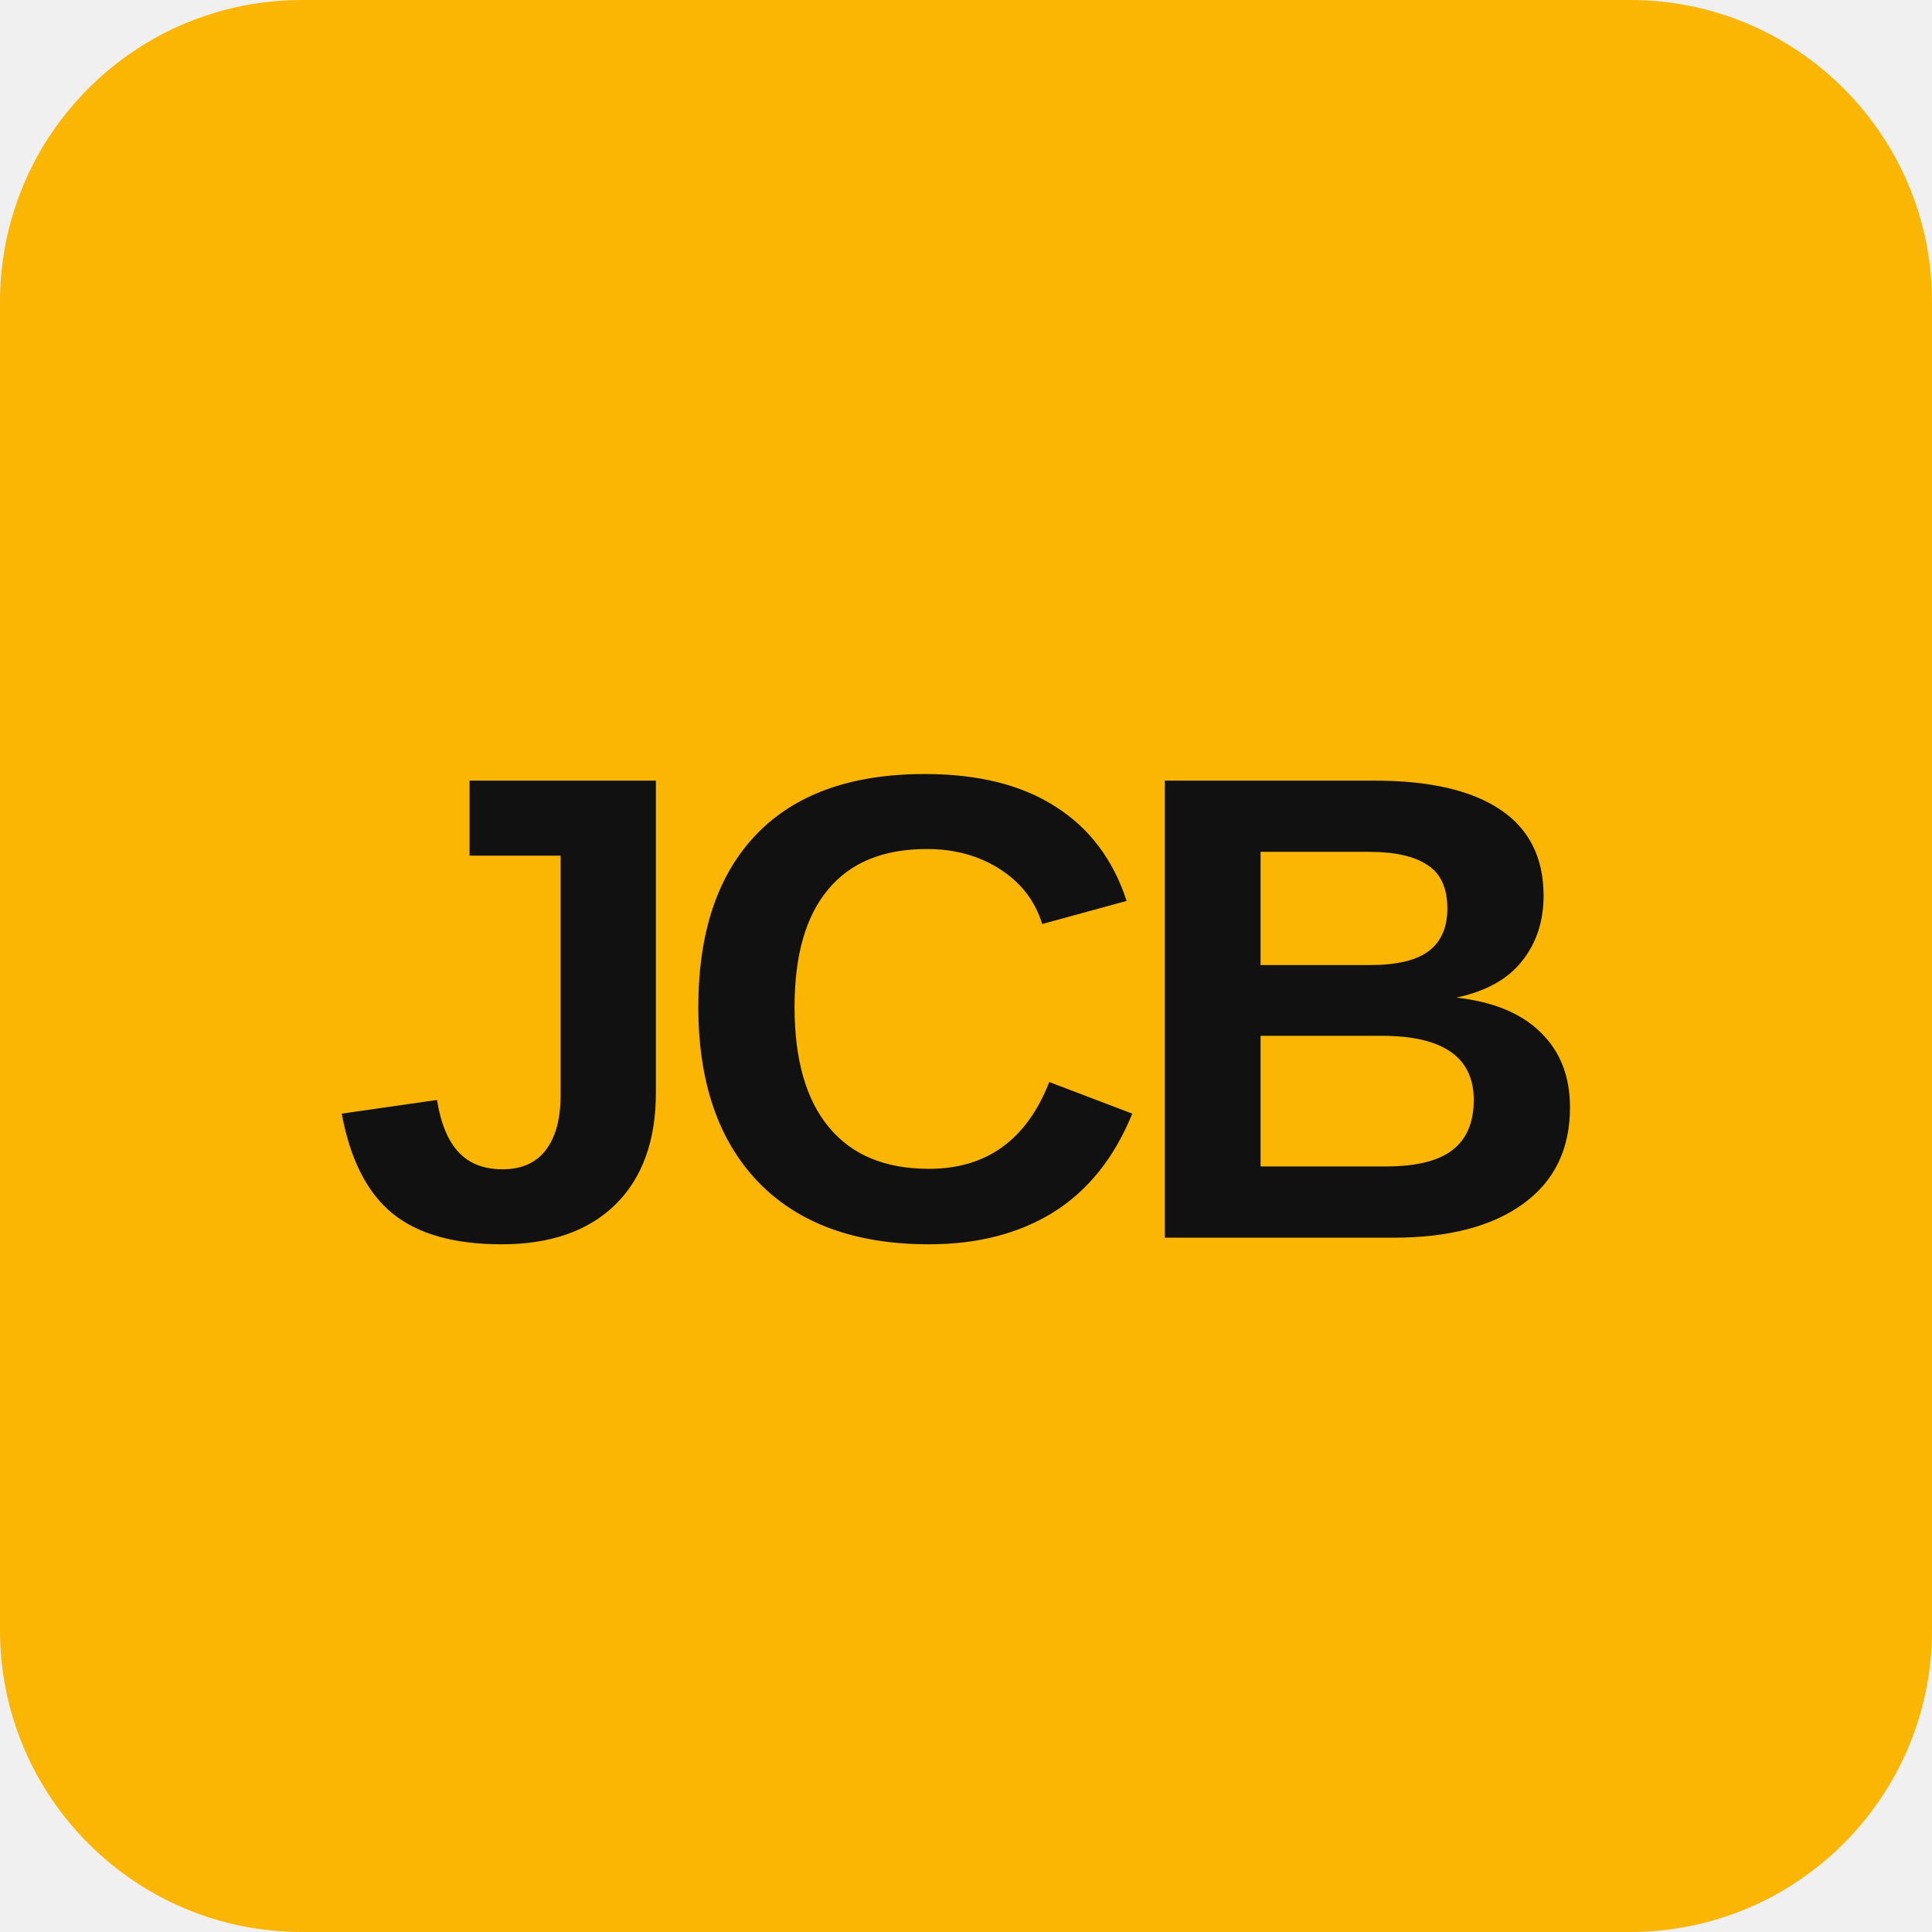
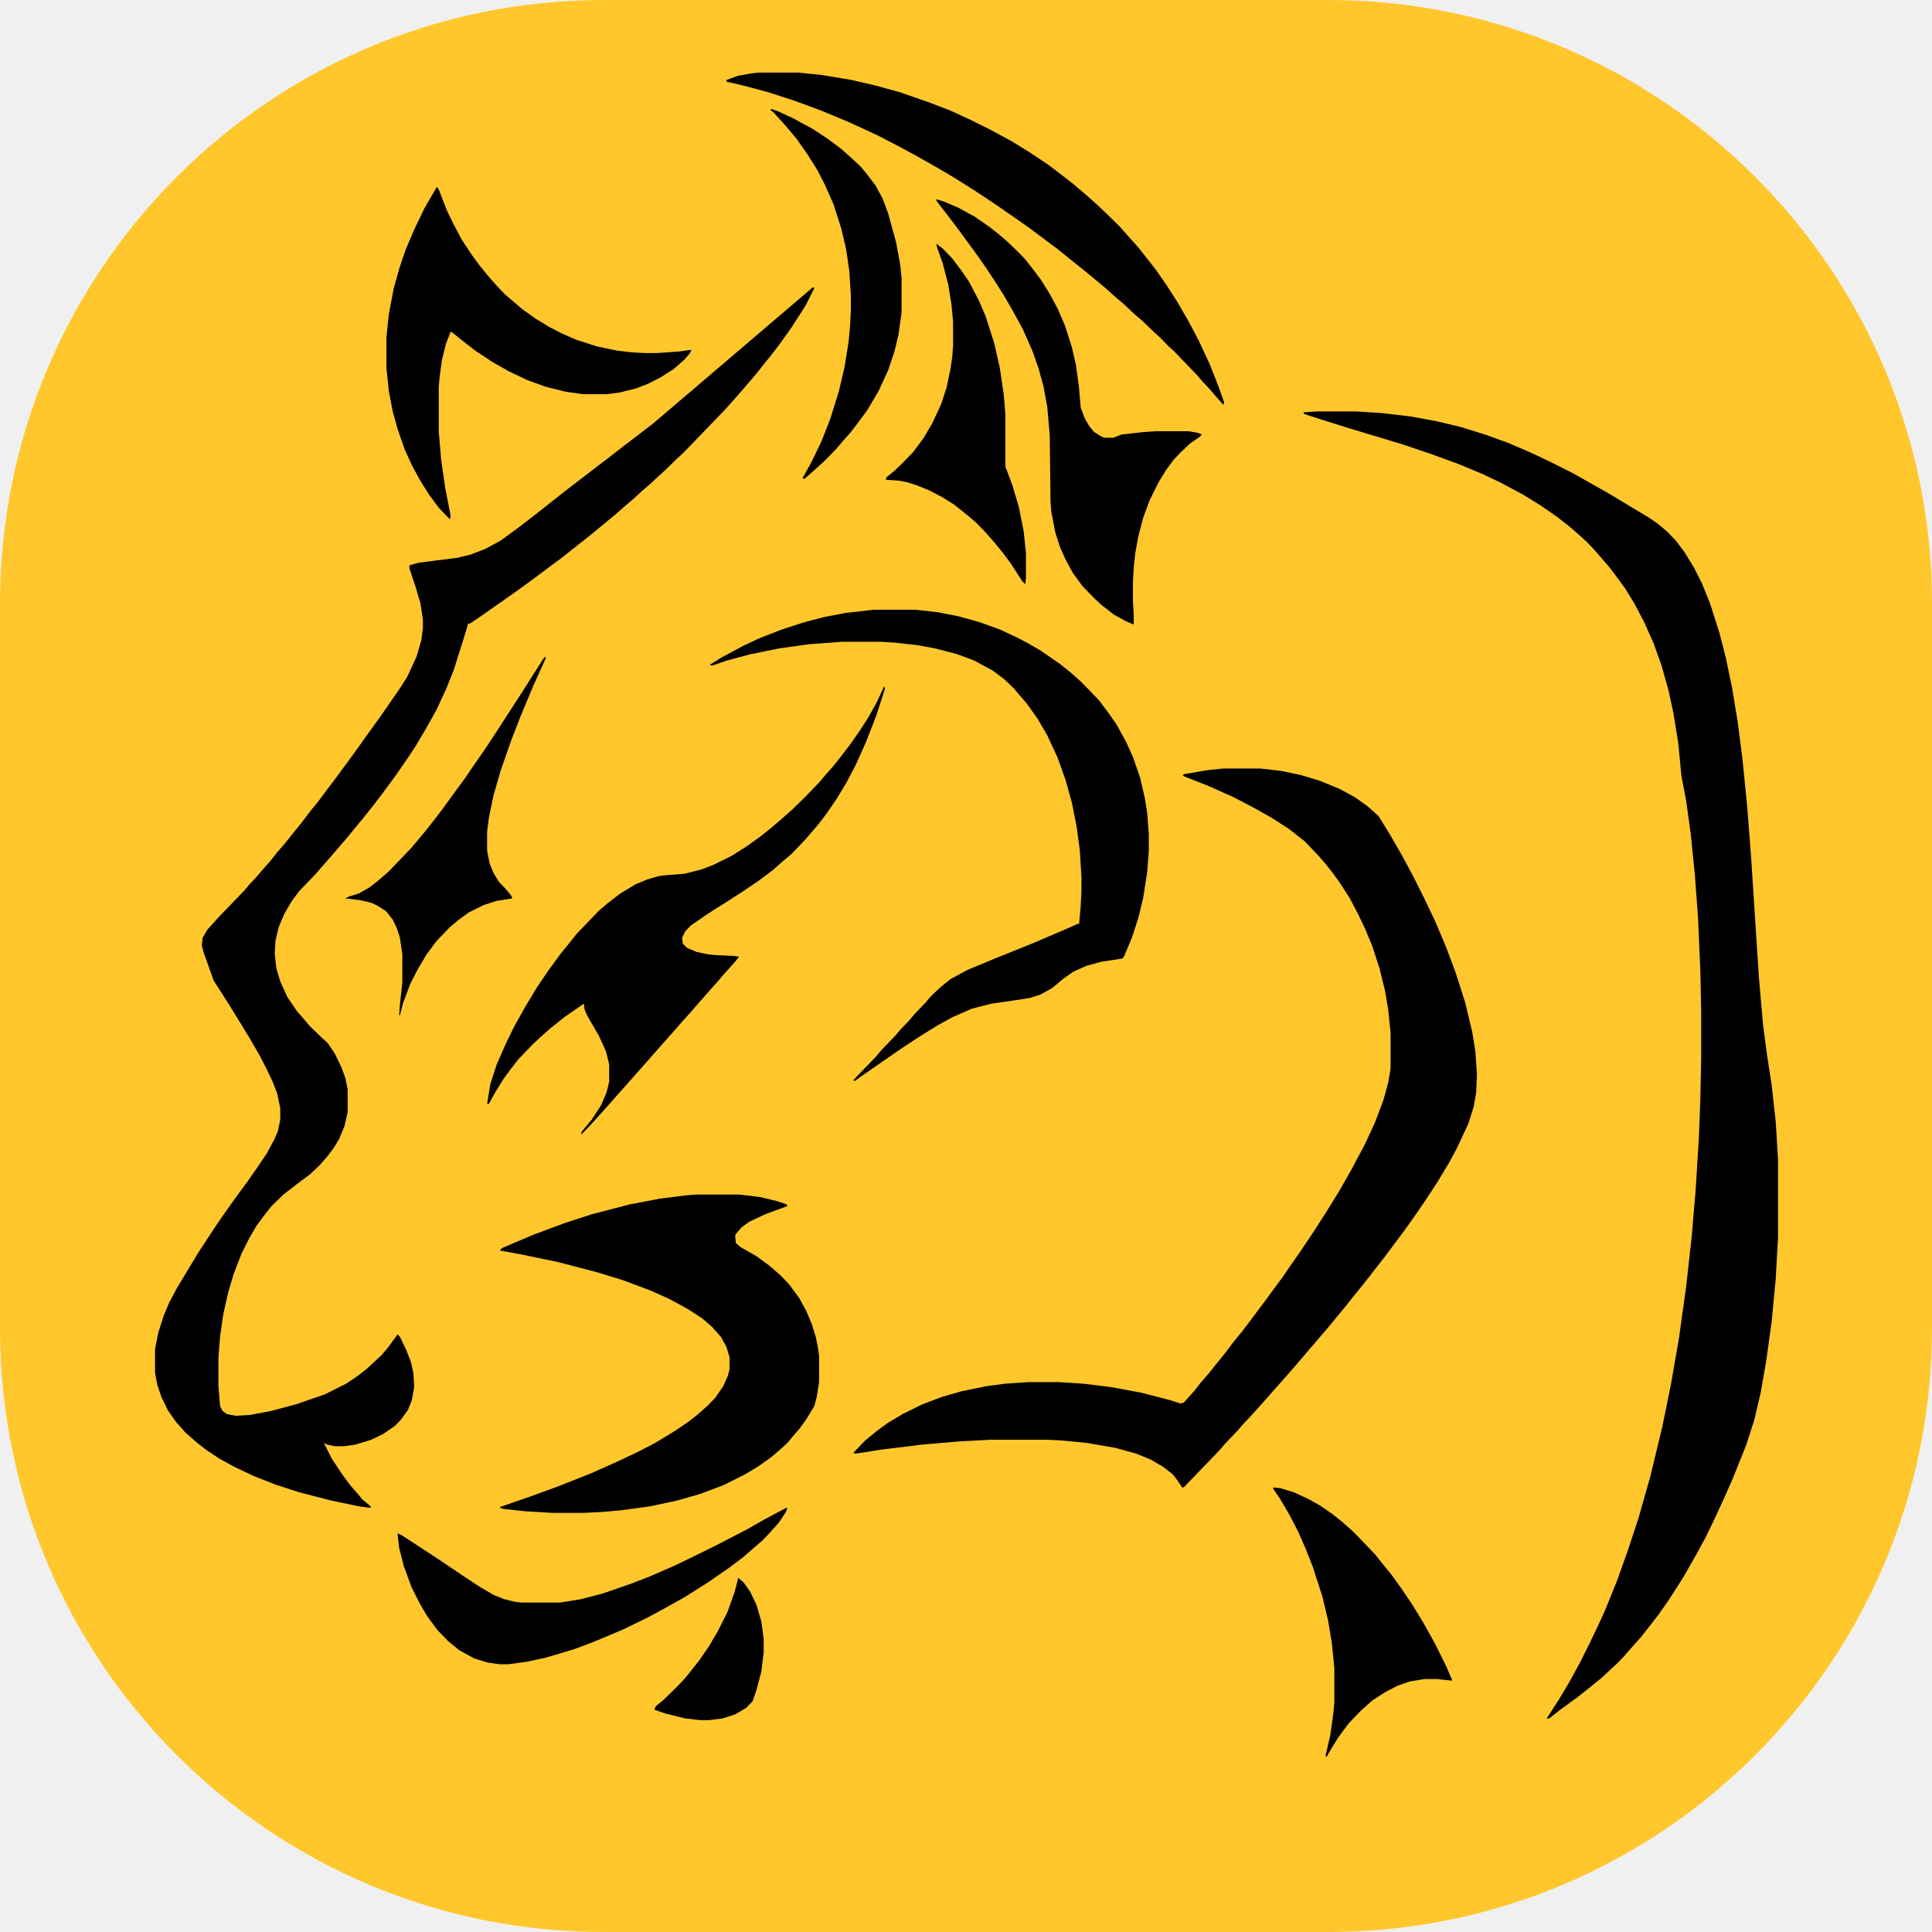
- <svg xmlns="http://www.w3.org/2000/svg" viewBox="0 0 64 64">
-   <rect width="64" height="64" rx="10" fill="#fbb503" />
-   <text x="32" y="41" text-anchor="middle" font-family="Arial Black, Arial, Helvetica, sans-serif" font-weight="900" font-size="22" fill="#111" letter-spacing="-1">JCB</text>
+ <svg xmlns="http://www.w3.org/2000/svg" width="32" height="32" viewBox="0 0 32 32" fill="none">
+   <rect width="32" height="32" rx="10" fill="#FFC72C" />
+   <g clip-path="url(#clip0_2001_55)">
+     <path d="M21.811 6.815H22.467L22.901 6.843L23.36 6.897L23.806 6.979L24.2 7.074L24.594 7.197L24.974 7.333L25.355 7.497L25.67 7.646L26.051 7.837L26.654 8.178L26.97 8.369L27.311 8.573L27.468 8.682L27.613 8.805L27.757 8.954L27.901 9.145L28.059 9.404L28.19 9.663L28.322 9.99L28.479 10.48L28.584 10.889L28.689 11.393L28.781 11.952L28.86 12.565L28.939 13.355L29.004 14.2L29.135 16.216L29.201 16.965L29.267 17.47L29.345 17.974L29.411 18.573L29.45 19.213V20.494L29.411 21.189L29.345 21.884L29.253 22.551L29.162 23.069L29.057 23.518L28.925 23.927L28.702 24.486L28.545 24.84L28.387 25.181L28.256 25.453L28.085 25.767L27.875 26.134L27.639 26.502L27.468 26.747L27.298 26.965L27.18 27.115L27.022 27.292L26.878 27.456L26.786 27.551L26.681 27.647L26.536 27.783L26.353 27.933L26.13 28.11L25.867 28.301L25.657 28.464H25.618L25.828 28.137L25.998 27.851L26.169 27.538L26.326 27.224L26.431 27.006L26.576 26.693L26.786 26.175L26.97 25.657L27.14 25.14L27.337 24.445L27.534 23.628L27.678 22.919L27.81 22.156L27.928 21.311L28.02 20.48L28.085 19.717L28.138 18.859L28.164 18.178L28.177 17.51V16.775L28.164 16.107L28.125 15.208L28.072 14.486L28.006 13.832L27.928 13.26L27.849 12.851L27.797 12.306L27.718 11.816L27.639 11.448L27.521 11.025L27.39 10.657L27.232 10.303L27.075 10.004L26.917 9.745L26.746 9.513L26.641 9.377L26.405 9.104L26.274 8.968L26.169 8.873L25.998 8.723L25.788 8.559L25.513 8.369L25.224 8.191L24.869 8.001L24.554 7.851L24.161 7.687L23.714 7.524L23.229 7.36L22.375 7.102L21.85 6.938L21.601 6.856L21.588 6.829L21.811 6.815Z" fill="black" />
+     <path d="M13.463 4.758L13.489 4.771L13.345 5.058L13.109 5.425L12.925 5.684L12.78 5.875L12.636 6.052L12.518 6.202L12.4 6.338L12.308 6.447L12.164 6.611L12.006 6.788L11.323 7.496L11.218 7.592L11.008 7.796L10.903 7.891L10.772 8.014L10.628 8.137L10.496 8.259L10.352 8.382L10.181 8.532L9.998 8.682L9.801 8.845L9.578 9.022L9.302 9.24L9.118 9.376L8.882 9.553L8.659 9.717L8.449 9.867L7.884 10.262L7.779 10.33H7.753L7.714 10.466L7.517 11.093L7.386 11.42L7.228 11.761L7.044 12.088L6.874 12.374L6.729 12.592L6.559 12.837L6.349 13.123L6.204 13.314L6.021 13.545L5.705 13.927L5.574 14.077L5.482 14.186L5.338 14.349L5.22 14.485L4.957 14.758L4.826 14.935L4.708 15.139L4.616 15.357L4.564 15.575L4.55 15.793L4.577 16.038L4.642 16.256L4.76 16.515L4.918 16.747L5.036 16.883L5.128 16.992L5.325 17.183L5.43 17.278L5.548 17.455L5.653 17.673L5.719 17.851L5.758 18.041V18.423L5.705 18.654L5.614 18.872L5.522 19.022L5.417 19.159L5.299 19.295L5.141 19.445L4.905 19.622L4.695 19.785L4.498 19.976L4.38 20.126L4.248 20.303L4.13 20.507L3.999 20.766L3.868 21.107L3.776 21.42L3.697 21.774L3.645 22.142L3.618 22.483V22.96L3.645 23.287L3.684 23.368L3.763 23.423L3.907 23.45L4.143 23.436L4.498 23.368L4.905 23.259L5.377 23.096L5.732 22.919L5.915 22.796L6.073 22.674L6.204 22.551L6.309 22.456L6.427 22.319L6.585 22.101L6.624 22.142L6.729 22.36L6.808 22.564L6.847 22.742L6.861 22.973L6.821 23.191L6.756 23.355L6.637 23.518L6.546 23.613L6.349 23.75L6.152 23.845L5.889 23.927L5.705 23.954H5.548L5.417 23.927L5.364 23.9L5.495 24.159L5.666 24.417L5.797 24.595L5.915 24.731L6.007 24.84L6.139 24.949V24.976L5.942 24.949L5.482 24.853L4.957 24.717L4.577 24.595L4.196 24.445L3.881 24.295L3.632 24.159L3.408 24.009L3.251 23.886L3.067 23.723L2.91 23.545L2.778 23.355L2.673 23.137L2.608 22.946L2.568 22.742V22.346L2.621 22.074L2.713 21.788L2.805 21.57L2.936 21.325L3.133 20.998L3.29 20.739L3.54 20.357L3.697 20.126L3.881 19.867L4.091 19.581L4.262 19.336L4.419 19.104L4.537 18.886L4.603 18.736L4.642 18.545V18.355L4.59 18.109L4.511 17.905L4.406 17.687L4.301 17.483L4.143 17.21L3.986 16.951L3.776 16.611L3.54 16.243L3.369 15.766L3.343 15.657L3.356 15.534L3.435 15.398L3.632 15.18L4.052 14.744L4.143 14.635L4.235 14.54L4.327 14.431L4.472 14.267L4.59 14.118L4.721 13.968L4.839 13.818L4.984 13.641L5.128 13.45L5.272 13.273L5.404 13.096L5.548 12.905L5.679 12.728L5.889 12.442L6.073 12.183L6.27 11.911L6.611 11.42L6.742 11.216L6.9 10.875L6.979 10.602L7.005 10.398V10.262L6.966 10.003L6.887 9.731L6.782 9.417V9.363L6.926 9.322L7.241 9.281L7.569 9.24L7.793 9.186L8.042 9.09L8.291 8.954L8.554 8.763L8.803 8.573L9.355 8.137L10.103 7.564L10.313 7.401L10.812 7.019L11.1 6.774L11.323 6.583L11.468 6.461L11.691 6.27L11.835 6.147L12.282 5.766L12.426 5.643L12.649 5.453L12.793 5.33L13.24 4.949L13.384 4.826L13.463 4.758Z" fill="black" />
+     <path d="M20.263 12.729H20.88L21.221 12.769L21.549 12.838L21.864 12.933L22.192 13.069L22.442 13.205L22.652 13.355L22.835 13.519L23.019 13.818L23.216 14.159L23.4 14.5L23.584 14.867L23.767 15.249L23.951 15.685L24.109 16.107L24.266 16.598L24.384 17.088L24.437 17.415L24.463 17.797L24.45 18.096L24.41 18.328L24.319 18.614L24.135 19.009L24.004 19.254L23.807 19.581L23.61 19.881L23.452 20.113L23.268 20.372L23.085 20.617L22.953 20.794L22.783 21.012L22.678 21.148L22.56 21.298L22.415 21.475L22.297 21.625L21.982 22.006L21.864 22.143L21.772 22.252L21.654 22.388L21.562 22.497L21.326 22.77L21.037 23.096L20.88 23.274L20.683 23.491L20.591 23.587L20.499 23.696L20.289 23.914L20.197 24.023L19.606 24.636H19.58L19.488 24.5L19.423 24.418L19.265 24.295L19.055 24.173L18.819 24.077L18.477 23.982L18.005 23.9L17.585 23.859L17.322 23.846H16.417L15.905 23.873L15.275 23.927L14.605 24.009L14.172 24.077L14.133 24.064L14.33 23.859L14.514 23.709L14.697 23.573L14.947 23.423L15.275 23.26L15.603 23.137L15.931 23.042L16.338 22.96L16.64 22.919L17.034 22.892H17.532L17.953 22.919L18.399 22.974L18.911 23.069L19.383 23.192L19.554 23.246L19.606 23.233L19.777 23.042L19.895 22.892L20.026 22.742L20.145 22.592L20.289 22.415L20.433 22.224L20.578 22.047L20.722 21.857L20.906 21.611L21.037 21.434L21.247 21.148L21.378 20.957L21.549 20.712L21.759 20.399L21.969 20.072L22.179 19.731L22.389 19.363L22.599 18.968L22.77 18.601L22.914 18.219L22.993 17.933L23.032 17.701V17.102L22.993 16.72L22.94 16.407L22.849 16.039L22.73 15.671L22.599 15.358L22.494 15.14L22.35 14.867L22.192 14.622L22.074 14.459L21.956 14.309L21.838 14.173L21.602 13.927L21.339 13.723L21.063 13.546L20.775 13.383L20.433 13.205L20.04 13.028L19.593 12.851L19.606 12.824L20 12.756L20.263 12.729Z" fill="black" />
+     <path d="M11.533 19.785H12.241L12.583 19.826L12.871 19.894L13.029 19.949L13.042 19.976L12.675 20.112L12.412 20.235L12.281 20.33L12.189 20.439L12.176 20.466L12.189 20.589L12.268 20.657L12.53 20.807L12.753 20.971L12.924 21.12L13.068 21.27L13.239 21.502L13.357 21.72L13.449 21.938L13.515 22.156L13.554 22.36L13.567 22.469V22.891L13.528 23.137L13.488 23.287L13.357 23.505L13.239 23.668L13.121 23.804L13.042 23.9L12.937 23.995L12.78 24.131L12.57 24.281L12.346 24.417L11.992 24.595L11.598 24.744L11.218 24.853L10.771 24.949L10.273 25.017L9.957 25.044L9.669 25.058H9.144L8.684 25.03L8.317 24.99L8.277 24.962L8.75 24.799L9.236 24.622L9.787 24.404L10.246 24.199L10.588 24.036L10.85 23.9L11.165 23.709L11.388 23.559L11.546 23.436L11.716 23.287L11.848 23.15L11.979 22.96L12.058 22.782L12.084 22.674V22.483L12.031 22.306L11.94 22.142L11.795 21.979L11.638 21.842L11.388 21.679L11.086 21.515L10.784 21.379L10.312 21.202L9.866 21.066L9.236 20.902L8.645 20.78L8.277 20.712L8.317 20.671L8.829 20.453L9.341 20.262L9.8 20.112L10.43 19.949L10.929 19.853L11.362 19.799L11.533 19.785Z" fill="black" />
+     <path d="M14.473 10.099H15.155L15.523 10.139L15.877 10.208L16.219 10.303L16.56 10.426L16.823 10.548L17.032 10.657L17.242 10.78L17.558 10.998L17.728 11.134L17.912 11.298L18.201 11.597L18.345 11.788L18.489 11.992L18.647 12.278L18.765 12.537L18.883 12.878L18.962 13.219L19.001 13.464L19.028 13.818V14.091L19.001 14.445L18.936 14.867L18.857 15.194L18.752 15.521L18.621 15.834L18.595 15.875L18.24 15.93L17.991 15.998L17.781 16.093L17.623 16.202L17.426 16.366L17.229 16.475L17.059 16.529L16.796 16.57L16.416 16.625L16.101 16.706L15.786 16.843L15.536 16.979L15.208 17.183L14.919 17.374L14.25 17.837L14.158 17.905L14.132 17.892L14.512 17.497L14.604 17.387L14.827 17.156L14.919 17.047L15.064 16.897L15.155 16.788L15.326 16.611L15.418 16.502L15.575 16.352L15.746 16.216L16.022 16.066L16.481 15.875L17.124 15.616L17.728 15.357L17.846 15.303H17.873L17.899 15.017L17.912 14.758V14.527L17.886 14.091L17.833 13.695L17.755 13.3L17.649 12.919L17.518 12.551L17.348 12.183L17.19 11.911L17.006 11.652L16.888 11.515L16.796 11.406L16.626 11.243L16.442 11.107L16.14 10.943L15.851 10.834L15.484 10.739L15.182 10.684L14.814 10.644L14.591 10.63H13.948L13.397 10.671L12.911 10.739L12.438 10.834L12.031 10.943L11.795 11.025L11.756 11.011L11.953 10.889L12.307 10.698L12.57 10.575L12.95 10.426L13.331 10.303L13.646 10.221L14 10.153L14.473 10.099Z" fill="black" />
+     <path d="M14.645 11.365L14.658 11.406L14.513 11.856L14.343 12.292L14.172 12.673L14.014 12.973L13.857 13.232L13.699 13.463L13.555 13.654L13.437 13.79L13.345 13.899L13.109 14.145L12.964 14.267L12.794 14.417L12.557 14.594L12.295 14.771L12.019 14.948L11.717 15.139L11.442 15.33L11.35 15.425L11.297 15.534L11.31 15.63L11.376 15.698L11.534 15.766L11.73 15.807L11.862 15.82L12.164 15.834L12.242 15.848L12.164 15.943L11.98 16.147L11.888 16.256L11.73 16.433L11.586 16.597L11.468 16.733L11.31 16.91L10.444 17.891L9.972 18.422L9.775 18.64L9.63 18.79V18.75L9.801 18.545L9.959 18.3L10.05 18.082L10.09 17.918V17.632L10.037 17.414L9.919 17.155L9.722 16.815L9.683 16.72L9.67 16.624L9.355 16.842L9.132 17.019L8.961 17.169L8.83 17.292L8.593 17.537L8.475 17.687L8.344 17.864L8.2 18.096L8.095 18.286H8.068L8.121 17.959L8.226 17.632L8.37 17.305L8.515 17.006L8.698 16.679L8.895 16.352L9.079 16.079L9.289 15.793L9.433 15.616L9.552 15.466L9.919 15.085L10.063 14.962L10.274 14.799L10.523 14.649L10.72 14.567L10.904 14.512L10.995 14.499L11.337 14.472L11.612 14.403L11.822 14.322L12.124 14.172L12.361 14.022L12.571 13.872L12.728 13.749L12.938 13.572L13.122 13.409L13.345 13.191L13.568 12.959L13.66 12.85L13.804 12.687L13.923 12.537L14.08 12.332L14.251 12.087L14.382 11.883L14.526 11.624L14.645 11.365Z" fill="black" />
+     <path d="M7.24 3.096L7.267 3.137L7.398 3.477L7.503 3.695L7.647 3.968L7.818 4.226L7.949 4.404L8.094 4.581L8.238 4.744L8.369 4.88L8.658 5.126L8.868 5.276L9.091 5.412L9.301 5.521L9.551 5.63L9.892 5.739L10.22 5.807L10.443 5.834L10.68 5.848H10.876L11.257 5.821L11.454 5.793L11.428 5.848L11.336 5.957L11.165 6.107L10.955 6.243L10.745 6.352L10.535 6.434L10.259 6.502L10.049 6.529H9.656L9.367 6.488L9.039 6.406L8.737 6.297L8.422 6.147L8.159 5.998L7.871 5.807L7.66 5.643L7.49 5.507L7.464 5.494L7.385 5.698L7.319 5.97L7.28 6.256L7.267 6.42V7.142L7.306 7.605L7.372 8.068L7.464 8.545L7.45 8.6L7.267 8.409L7.096 8.177L6.952 7.946L6.82 7.701L6.702 7.442L6.584 7.101L6.505 6.815L6.44 6.474L6.4 6.093V5.589L6.44 5.207L6.519 4.785L6.61 4.458L6.715 4.145L6.86 3.804L7.03 3.45L7.227 3.109L7.24 3.096Z" fill="black" />
+     <path d="M12.558 1.202H13.214L13.621 1.243L14.107 1.325L14.514 1.42L14.908 1.529L15.38 1.693L15.735 1.829L16.063 1.979L16.391 2.142L16.745 2.333L17.034 2.51L17.362 2.728L17.559 2.878L17.769 3.041L17.979 3.219L18.163 3.382L18.321 3.532L18.544 3.75L18.688 3.913L18.859 4.104L18.977 4.254L19.148 4.472L19.318 4.717L19.502 5.003L19.699 5.344L19.856 5.644L20.04 6.039L20.184 6.407L20.276 6.665L20.263 6.706L20.119 6.543L20.027 6.434L19.922 6.325L19.83 6.216L19.449 5.821L19.344 5.725L19.213 5.589L19.108 5.494L18.924 5.317L18.78 5.194L18.622 5.044L18.478 4.922L18.294 4.758L17.966 4.486L17.743 4.308L17.507 4.118L17.323 3.981L17.087 3.804L16.877 3.654L16.444 3.355L16.155 3.164L15.787 2.932L15.485 2.755L15.197 2.592L14.895 2.428L14.527 2.238L14.055 2.02L13.595 1.829L13.149 1.665L12.729 1.529L12.322 1.42L12.033 1.352V1.325L12.217 1.257L12.44 1.216L12.558 1.202Z" fill="black" />
+     <path d="M15.51 3.3L15.641 3.341L15.864 3.436L16.14 3.586L16.376 3.749L16.534 3.872L16.678 3.995L16.875 4.185L16.98 4.294L17.098 4.444L17.242 4.635L17.387 4.867L17.518 5.112L17.636 5.384L17.754 5.752L17.82 6.038L17.872 6.42L17.899 6.747L17.964 6.924L18.043 7.06L18.122 7.155L18.253 7.237L18.306 7.251H18.437L18.581 7.196L18.949 7.155L19.146 7.142H19.684L19.841 7.169L19.907 7.196L19.868 7.237L19.71 7.346L19.553 7.496L19.448 7.605L19.316 7.782L19.198 7.973L19.041 8.286L18.936 8.572L18.857 8.872L18.804 9.158L18.778 9.403L18.765 9.635V9.948L18.778 10.18V10.344L18.647 10.289L18.45 10.18L18.24 10.017L18.109 9.894L17.925 9.703L17.767 9.485L17.649 9.267L17.557 9.063L17.479 8.818L17.413 8.477L17.4 8.313L17.387 7.21L17.347 6.747L17.282 6.392L17.203 6.106L17.098 5.807L16.941 5.452L16.77 5.139L16.612 4.867L16.481 4.662L16.337 4.444L16.166 4.199L15.956 3.913L15.825 3.736L15.68 3.545L15.562 3.395L15.51 3.327V3.3Z" fill="black" />
+     <path d="M13.016 24.977H13.042L13.016 25.045L12.898 25.222L12.714 25.426L12.622 25.521L12.478 25.644L12.307 25.794L12.071 25.971L11.716 26.216L11.349 26.448L11.034 26.625L10.732 26.789L10.312 26.993L9.826 27.197L9.498 27.32L9.039 27.456L8.724 27.524L8.422 27.565H8.277L8.08 27.538L7.857 27.47L7.608 27.334L7.424 27.184L7.24 26.993L7.07 26.761L6.952 26.557L6.82 26.298L6.689 25.944L6.61 25.631L6.584 25.399L6.65 25.426L6.965 25.631L7.214 25.794L7.66 26.094L7.949 26.285L8.185 26.421L8.356 26.489L8.527 26.53L8.632 26.543H9.275L9.616 26.489L9.984 26.393L10.456 26.23L10.771 26.107L11.178 25.93L11.572 25.739L11.9 25.576L12.373 25.331L12.661 25.167L13.016 24.977Z" fill="black" />
+     <path d="M15.51 4.036L15.615 4.118L15.773 4.281L15.917 4.472L16.048 4.663L16.206 4.963L16.324 5.235L16.468 5.685L16.56 6.093L16.626 6.543L16.652 6.856V7.728L16.77 8.042L16.875 8.396L16.954 8.791L16.993 9.159V9.581L16.98 9.677L16.928 9.622L16.744 9.336L16.613 9.159L16.468 8.982L16.324 8.818L16.166 8.655L16.022 8.532L15.799 8.355L15.602 8.232L15.392 8.123L15.195 8.042L15.024 7.987L14.88 7.96L14.67 7.946L14.683 7.905L14.801 7.81L14.932 7.687L15.129 7.483L15.3 7.251L15.444 7.006L15.589 6.693L15.681 6.407L15.746 6.093L15.773 5.903L15.786 5.726V5.33L15.759 5.044L15.707 4.717L15.615 4.363L15.523 4.104L15.51 4.036Z" fill="black" />
+     <path d="M21.09 24.636L21.208 24.649L21.431 24.718L21.667 24.826L21.864 24.936L22.061 25.072L22.232 25.208L22.416 25.371L22.783 25.753L22.901 25.903L23.046 26.08L23.203 26.298L23.387 26.57L23.571 26.87L23.768 27.224L23.951 27.592L24.056 27.837L23.925 27.824L23.807 27.81H23.597L23.348 27.851L23.151 27.919L22.941 28.028L22.731 28.164L22.547 28.328L22.337 28.546L22.166 28.777L22.048 28.968L21.969 29.104L21.956 29.077L22.035 28.737L22.087 28.355L22.101 28.192V27.633L22.061 27.224L21.995 26.829L21.904 26.448L21.746 25.957L21.628 25.657L21.497 25.358L21.339 25.058L21.195 24.813L21.09 24.663V24.636Z" fill="black" />
+     <path d="M9.027 10.875L9.04 10.902L8.83 11.366L8.62 11.87L8.462 12.278L8.291 12.769L8.173 13.178L8.095 13.559L8.068 13.777V14.09L8.108 14.295L8.173 14.458L8.265 14.608L8.37 14.717L8.462 14.826L8.488 14.88L8.226 14.921L8.016 14.989L7.766 15.112L7.596 15.235L7.451 15.357L7.228 15.589L7.058 15.82L6.913 16.066L6.795 16.297L6.677 16.611L6.624 16.815H6.611L6.624 16.638L6.664 16.27V15.807L6.624 15.534L6.572 15.371L6.506 15.235L6.401 15.098L6.257 15.003L6.139 14.949L5.955 14.908L5.719 14.88L5.771 14.853L5.942 14.799L6.113 14.703L6.27 14.581L6.441 14.431L6.808 14.049L6.9 13.94L7.058 13.75L7.176 13.6L7.333 13.396L7.53 13.123L7.701 12.891L7.858 12.66L8.029 12.415L8.226 12.115L8.606 11.529L8.987 10.93L9.027 10.875Z" fill="black" />
+     <path d="M12.768 1.802L12.886 1.843L13.122 1.952L13.45 2.129L13.7 2.292L13.936 2.469L14.12 2.633L14.251 2.755L14.343 2.864L14.5 3.069L14.618 3.287L14.71 3.532L14.841 4.009L14.907 4.363L14.933 4.595V5.181L14.881 5.548L14.815 5.821L14.71 6.134L14.553 6.475L14.369 6.788L14.198 7.02L14.093 7.156L13.949 7.32L13.857 7.428L13.673 7.619L13.568 7.715L13.371 7.892L13.319 7.933L13.293 7.919L13.437 7.66L13.608 7.306L13.752 6.938L13.896 6.475L13.988 6.08L14.054 5.671L14.08 5.399L14.093 5.14V4.894L14.067 4.486L14.015 4.131L13.936 3.791L13.805 3.382L13.66 3.055L13.542 2.824L13.371 2.551L13.188 2.292L13.017 2.088L12.807 1.856L12.768 1.829V1.802Z" fill="black" />
+     <path d="M12.229 26.134L12.321 26.215L12.426 26.365L12.531 26.583L12.61 26.856L12.649 27.142V27.374L12.61 27.687L12.531 27.987L12.466 28.177L12.361 28.286L12.177 28.395L11.967 28.463L11.744 28.491H11.599L11.35 28.463L11.022 28.382L10.864 28.327L10.838 28.314L10.864 28.259L10.995 28.15L11.192 27.959L11.31 27.837L11.402 27.728L11.586 27.496L11.744 27.265L11.888 27.019L12.046 26.706L12.164 26.379L12.229 26.134Z" fill="black" />
+   </g>
+   <defs>
+     <clipPath id="clip0_2001_55">
+       <rect width="26.882" height="27.902" fill="white" transform="translate(2.56836 1.20215)" />
+     </clipPath>
+   </defs>
</svg>
